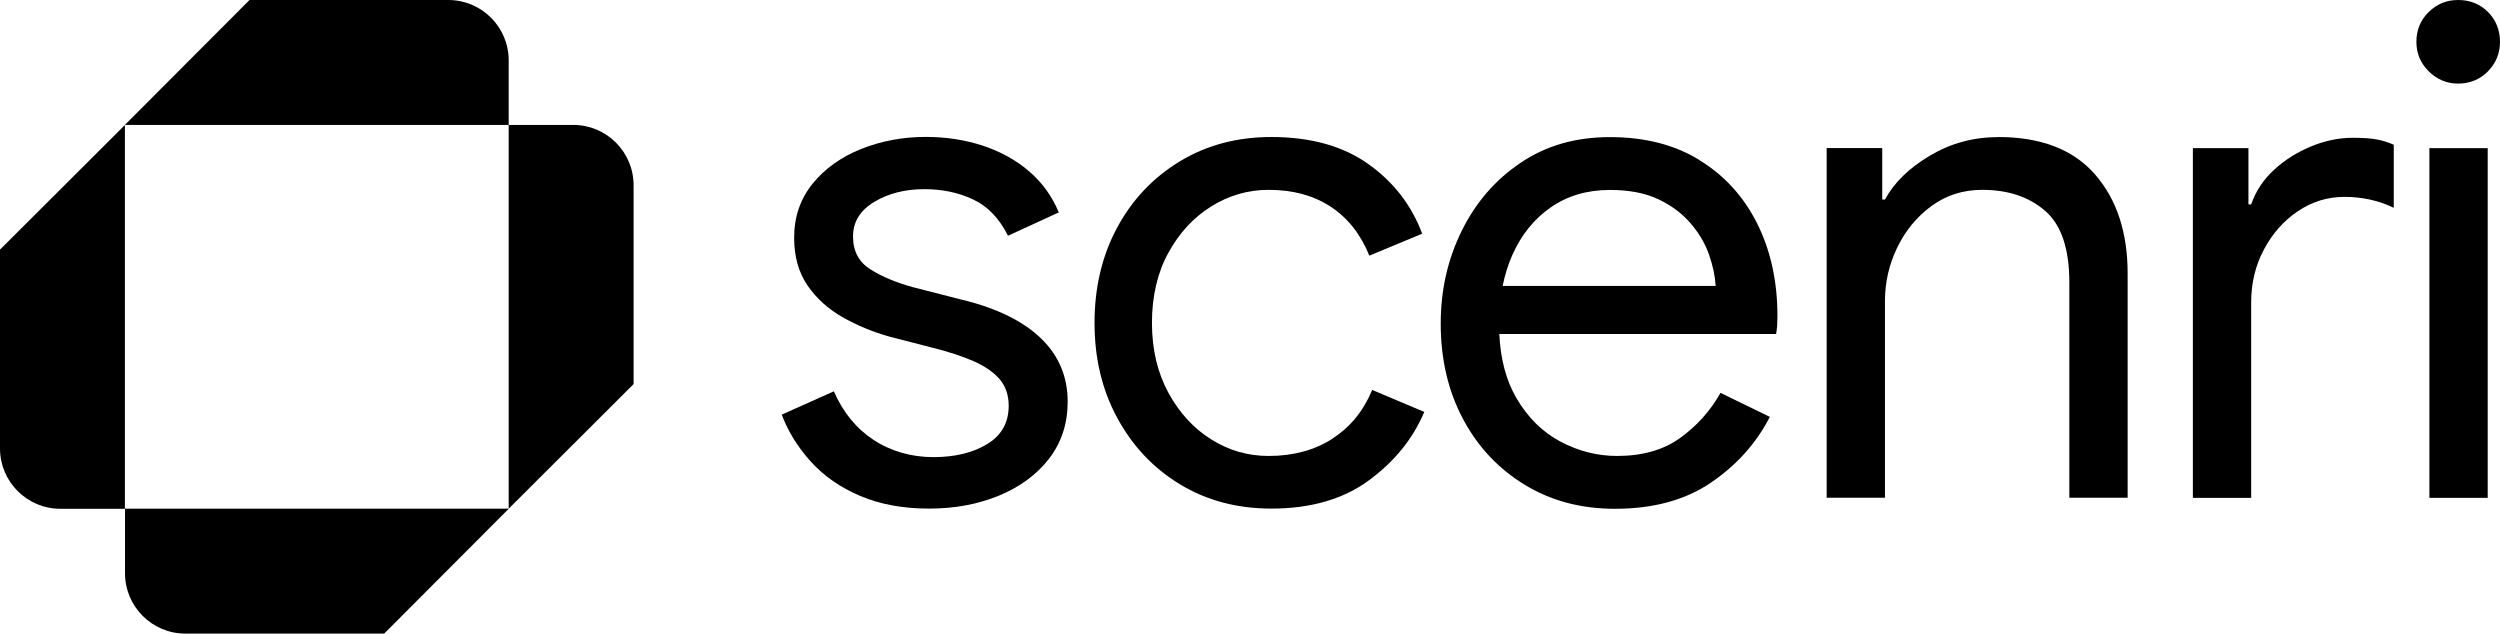
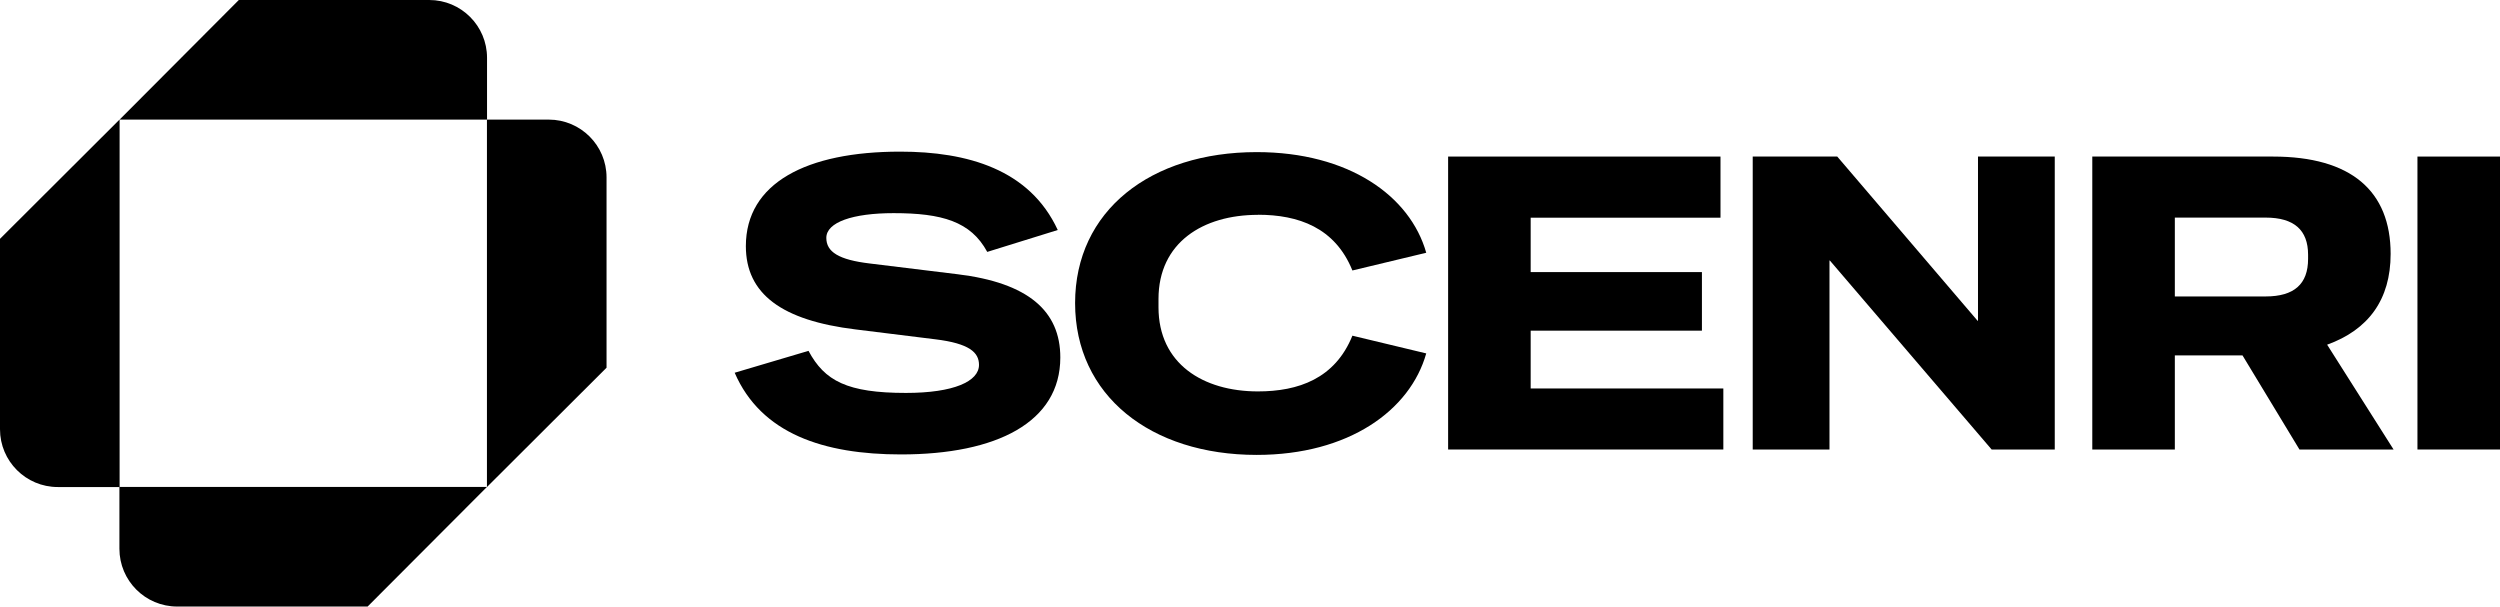
- <svg xmlns="http://www.w3.org/2000/svg" viewBox="0 0 256 64.88" fill="currentColor">
-   <path d="M64.88 18.97V39.33L52.09 52.09V12.79H58.7C62.11 12.79 64.88 15.56 64.88 18.97Z" />
-   <path d="M12.79 12.79V52.1H6.18C2.77 52.1 0 49.33 0 45.92V25.56L12.79 12.8V12.79Z" />
-   <path d="M52.1 52.09L39.34 64.88H18.98C15.57 64.88 12.8 62.11 12.8 58.7V52.09H52.11H52.1Z" />
-   <path d="M12.79 12.79L25.55 0H45.91C49.32 0 52.09 2.77 52.09 6.18V12.79H12.79Z" />
-   <path d="M98.73 30.75L93.53 29.42C91.8 28.95 90.34 28.34 89.14 27.59C87.95 26.84 87.35 25.72 87.35 24.22C87.35 22.72 88.07 21.54 89.53 20.67C90.98 19.8 92.69 19.37 94.66 19.37C96.49 19.37 98.15 19.72 99.64 20.42C101.14 21.12 102.33 22.36 103.22 24.14L108.42 21.75C107.72 20.07 106.69 18.65 105.33 17.5C103.97 16.35 102.39 15.49 100.59 14.9C98.79 14.32 96.86 14.02 94.8 14.02C92.46 14.02 90.26 14.43 88.2 15.25C86.14 16.07 84.48 17.25 83.22 18.8C81.96 20.35 81.32 22.19 81.32 24.35C81.32 26.27 81.78 27.9 82.69 29.23C83.6 30.56 84.81 31.65 86.31 32.5C87.81 33.34 89.4 34 91.08 34.47L95.43 35.59C97.12 36.01 98.54 36.48 99.71 36.99C100.88 37.51 101.77 38.13 102.38 38.85C102.99 39.58 103.29 40.48 103.29 41.55C103.29 43.28 102.55 44.59 101.08 45.48C99.61 46.37 97.77 46.81 95.57 46.81C93.37 46.81 91.24 46.22 89.46 45.05C87.68 43.88 86.32 42.22 85.39 40.07L80.05 42.46C80.7 44.19 81.7 45.8 83.03 47.27C84.36 48.74 86.05 49.92 88.08 50.78C90.12 51.65 92.47 52.08 95.14 52.08C97.81 52.08 100.15 51.63 102.3 50.75C104.45 49.86 106.16 48.6 107.43 46.96C108.69 45.32 109.33 43.38 109.33 41.13C109.33 38.6 108.44 36.46 106.66 34.71C104.88 32.96 102.24 31.63 98.73 30.74V30.75Z" />
-   <path d="M136.43 44.93C134.6 46.1 132.43 46.69 129.9 46.69C127.79 46.69 125.84 46.13 124.04 45C122.24 43.88 120.78 42.29 119.65 40.23C118.53 38.17 117.96 35.78 117.96 33.07C117.96 30.36 118.52 27.91 119.65 25.87C120.77 23.83 122.24 22.25 124.04 21.13C125.84 20.01 127.8 19.44 129.9 19.44C132.38 19.44 134.5 20.01 136.25 21.16C138.01 22.31 139.33 23.98 140.22 26.18L145.63 23.93C144.55 21.03 142.72 18.65 140.12 16.8C137.52 14.95 134.21 14.03 130.19 14.03C126.68 14.03 123.56 14.86 120.82 16.52C118.08 18.18 115.94 20.44 114.4 23.3C112.86 26.16 112.08 29.41 112.08 33.06C112.08 36.71 112.85 39.91 114.4 42.78C115.95 45.65 118.09 47.93 120.82 49.59C123.56 51.25 126.68 52.08 130.19 52.08C134.21 52.08 137.54 51.12 140.16 49.2C142.78 47.28 144.68 44.94 145.85 42.18L140.51 39.93C139.62 42.08 138.26 43.75 136.44 44.91L136.43 44.93Z" />
-   <path d="M174.03 16.39C171.48 14.82 168.43 14.04 164.87 14.04C161.31 14.04 158.3 14.92 155.71 16.67C153.11 18.42 151.1 20.75 149.67 23.66C148.24 26.56 147.53 29.72 147.53 33.14C147.53 36.79 148.29 40.04 149.81 42.9C151.33 45.76 153.44 48 156.13 49.64C158.82 51.28 161.9 52.1 165.36 52.1C169.29 52.1 172.57 51.21 175.19 49.43C177.81 47.65 179.83 45.41 181.23 42.69L176.18 40.23C175.15 42.06 173.78 43.59 172.07 44.83C170.36 46.07 168.2 46.69 165.58 46.69C163.57 46.69 161.64 46.2 159.79 45.22C157.94 44.24 156.43 42.74 155.26 40.73C154.23 38.95 153.65 36.78 153.53 34.2H181.87C181.92 33.97 181.95 33.69 181.98 33.36C182 33.03 182.01 32.71 182.01 32.38C182.01 28.82 181.32 25.66 179.94 22.9C178.56 20.14 176.59 17.97 174.04 16.41L174.03 16.39ZM153.87 29.28C154.1 28.16 154.42 27.11 154.86 26.12C155.77 24.06 157.08 22.43 158.79 21.24C160.5 20.05 162.52 19.45 164.86 19.45C166.82 19.45 168.48 19.77 169.81 20.4C171.14 21.03 172.24 21.85 173.11 22.86C173.98 23.87 174.61 24.94 175.01 26.09C175.41 27.24 175.63 28.3 175.68 29.28H153.87Z" />
-   <path d="M204.61 14.04C202.08 14.04 199.75 14.67 197.62 15.94C195.49 17.2 193.96 18.7 193.02 20.43H192.74V15.16H187.05V50.97H193.02V30.82C193.02 28.9 193.44 27.08 194.28 25.34C195.12 23.61 196.29 22.19 197.79 21.09C199.29 19.99 201.02 19.44 202.99 19.44C205.61 19.44 207.75 20.15 209.41 21.58C211.07 23.01 211.9 25.45 211.9 28.92V50.97H217.87V28.01C217.87 23.8 216.76 20.42 214.53 17.86C212.31 15.31 208.99 14.03 204.6 14.03L204.61 14.04Z" />
-   <path d="M240.91 14.11C239.51 14.11 238.09 14.4 236.66 14.99C235.23 15.58 233.97 16.37 232.87 17.38C231.77 18.39 230.99 19.57 230.52 20.93H230.24V15.17H224.55V50.98H230.52V30.97C230.52 29 230.95 27.2 231.82 25.56C232.69 23.92 233.84 22.61 235.3 21.63C236.75 20.65 238.34 20.16 240.07 20.16C240.96 20.16 241.84 20.25 242.7 20.44C243.57 20.63 244.37 20.91 245.12 21.28V14.82C244.6 14.59 244.04 14.41 243.44 14.29C242.83 14.17 241.99 14.11 240.91 14.11Z" />
-   <path d="M254.77 1.23C253.95 0.41 252.93 0 251.72 0C250.51 0 249.54 0.41 248.7 1.23C247.86 2.05 247.44 3.07 247.44 4.28C247.44 5.49 247.86 6.46 248.7 7.3C249.54 8.14 250.55 8.56 251.72 8.56C252.89 8.56 253.96 8.14 254.77 7.3C255.59 6.46 256 5.45 256 4.28C256 3.11 255.59 2.04 254.77 1.23Z" />
-   <path d="M254.74 15.17H248.77V50.98H254.74V15.17Z" />
+ <svg xmlns="http://www.w3.org/2000/svg" viewBox="0 0 263.79 64" fill="currentColor">
+   <path d="M64 18.71V38.8L51.38 51.39V12.62H57.9C61.27 12.62 64 15.35 64 18.72V18.71Z" />
+   <path d="M12.62 12.62V51.39H6.1C2.73 51.39 0 48.66 0 45.29V25.2L12.62 12.61V12.62Z" />
+   <path d="M51.38 51.38L38.79 64H18.7C15.33 64 12.6 61.27 12.6 57.9V51.38H51.37H51.38Z" />
+   <path d="M12.62 12.62L25.2 0H45.29C48.66 0 51.39 2.73 51.39 6.1V12.62H12.62Z" />
+   <path d="M100.99 28.93L91.76 27.8C88.5 27.41 87.19 26.58 87.19 25.1C87.19 23.45 89.98 22.49 94.29 22.49C99.38 22.49 102.43 23.36 104.17 26.58L111.61 24.27C108.65 17.87 102.08 16 94.98 16C85.1 16 78.7 19.31 78.7 25.97C78.7 31.02 82.49 33.81 90.28 34.76L98.68 35.8C102.29 36.24 103.3 37.19 103.3 38.5C103.3 40.24 100.64 41.46 95.59 41.46C89.41 41.46 87.01 40.2 85.31 37.02L77.52 39.33C80.31 45.77 86.92 47.95 95.07 47.95C105.17 47.95 111.88 44.55 111.88 37.72C111.88 32.84 108.53 29.84 101 28.93H100.99Z" />
+   <path d="M132.73 22.66C137 22.66 140.87 24.01 142.7 28.54L150.49 26.67C148.79 20.66 142.3 16.05 132.6 16.05C121.41 16.05 113.44 22.23 113.44 31.98C113.44 41.73 121.41 48 132.6 48C142.31 48 148.8 43.3 150.49 37.29L142.7 35.42C140.87 39.95 137 41.3 132.73 41.3C126.94 41.3 122.24 38.38 122.24 32.42V31.55C122.24 25.59 126.94 22.67 132.73 22.67V22.66Z" />
+   <path d="M161.51 34.89H179.58V28.71H161.51V22.97H181.54V16.52H152.8V47.43H181.84V40.99H161.51V34.89Z" />
+   <path d="M208.71 33.85H208.67L193.86 16.52H184.94V47.43H193.04V27.49H193.08L210.15 47.43H216.81V16.52H208.71V33.85Z" />
+   <path d="M252.25 26.8C252.25 20.14 248.07 16.52 239.84 16.52H220.77V47.43H229.48V37.5H236.62L242.63 47.43H252.56L245.55 36.37C249.9 34.8 252.25 31.62 252.25 26.79V26.8ZM243.54 27.32C243.54 29.98 242.06 31.28 239.06 31.28H229.48V22.96H239.06C242.06 22.96 243.54 24.27 243.54 26.88V27.32Z" />
+   <path d="M263.79 16.52H255.08V47.43H263.79V16.52Z" />
</svg>
